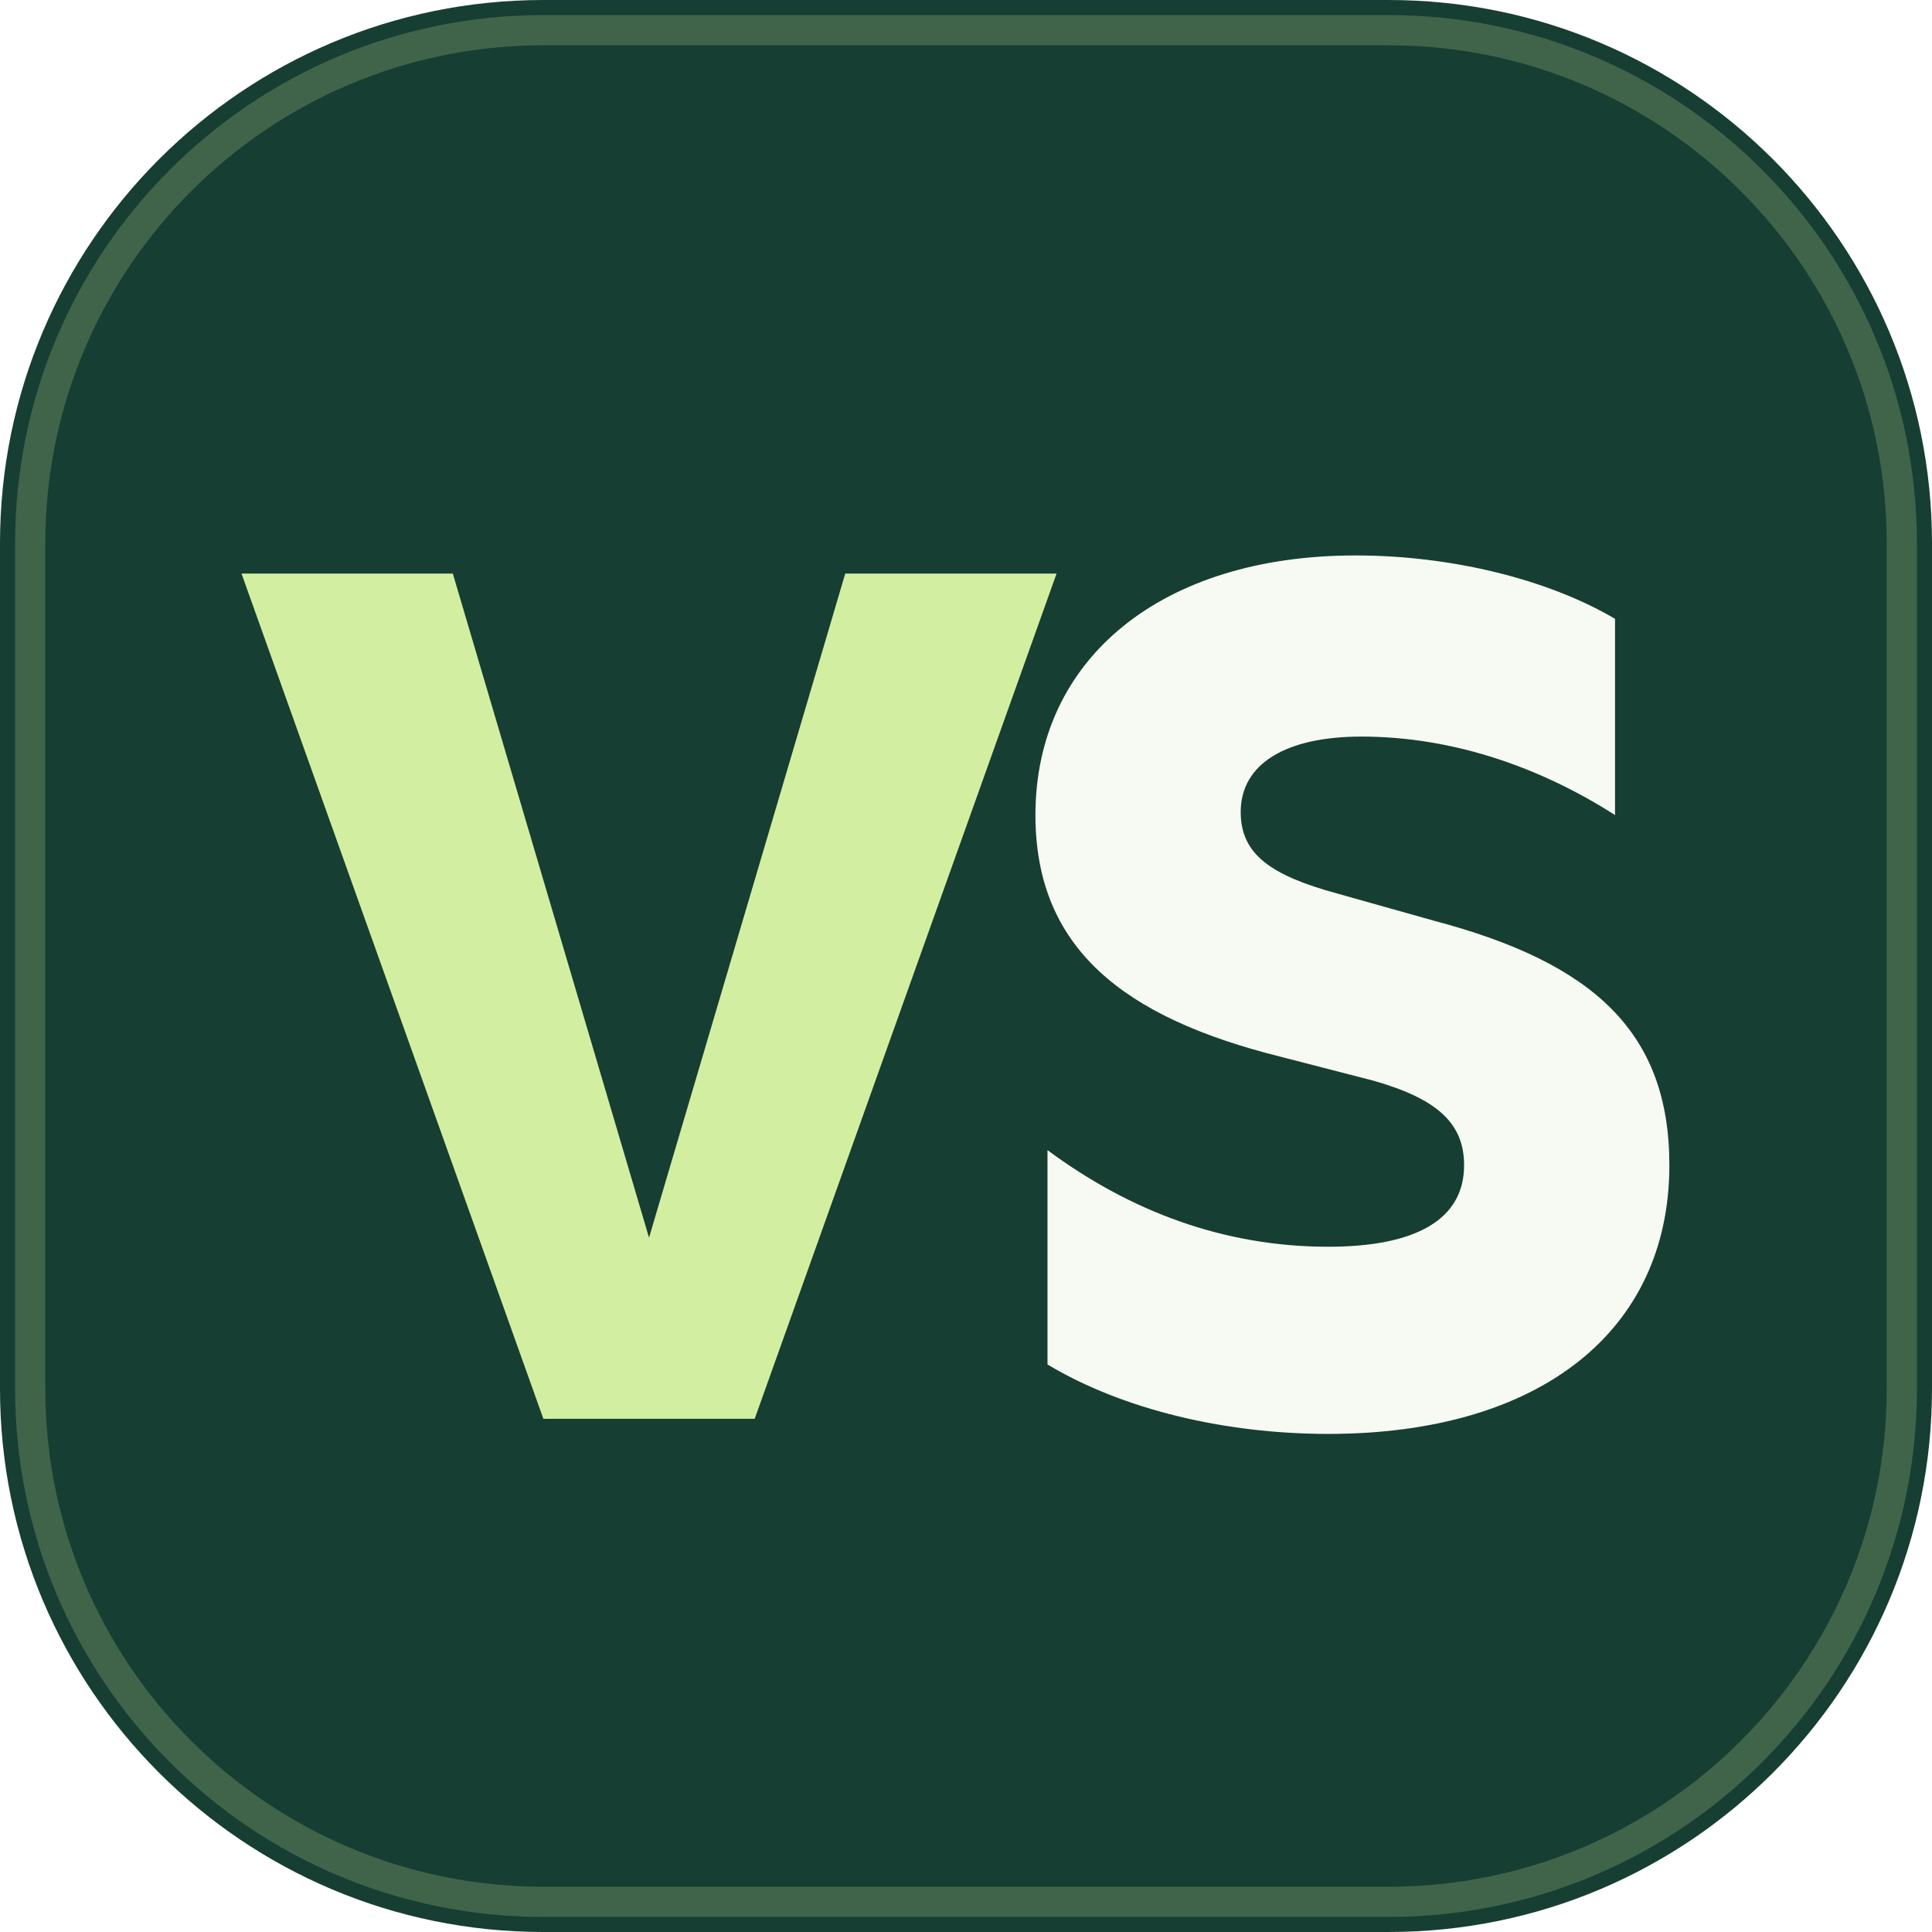
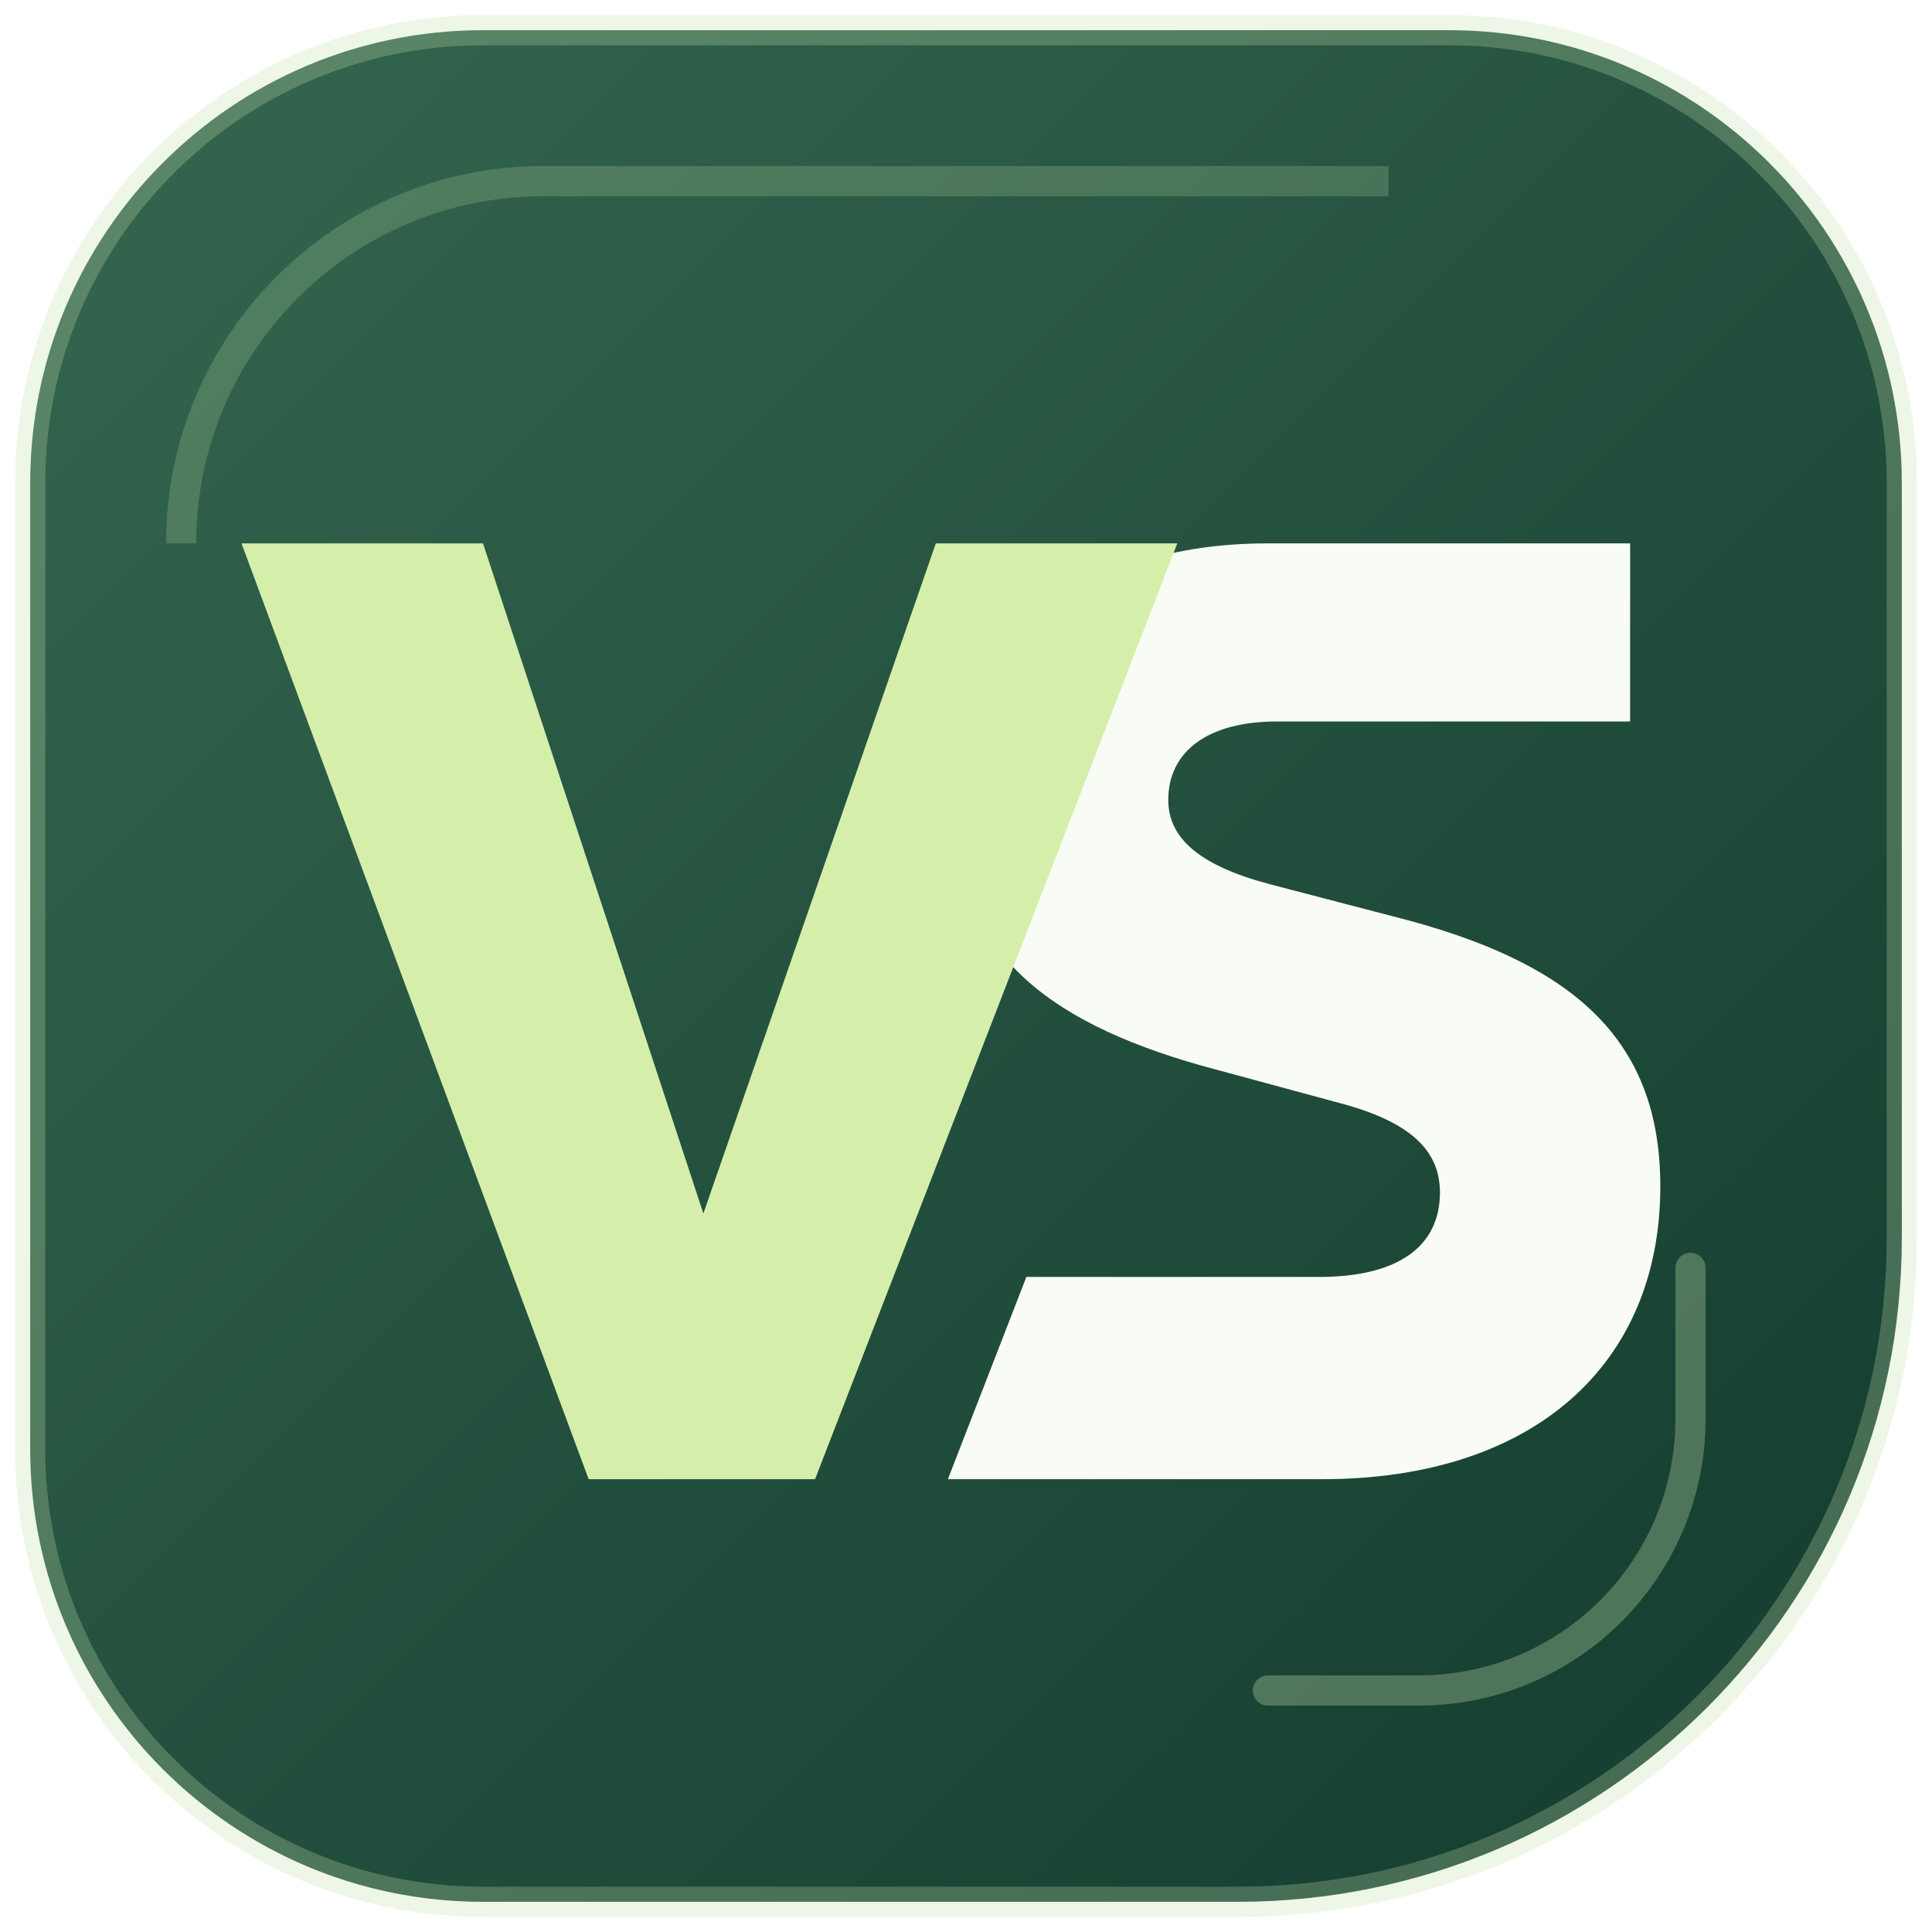
<svg xmlns="http://www.w3.org/2000/svg" viewBox="0 0 64 64">
-   <rect width="64" height="64" rx="18" fill="#173e32" />
-   <rect x="1" y="1" width="62" height="62" rx="17" fill="none" stroke="#d2efa1" stroke-opacity=".22" />
-   <path d="M8 19h7l6.5 22L28 19h7L25 47h-7Z" fill="#d2efa1" />
-   <path d="M53.5 20.5c-2.2-1.3-5.4-2.1-8.6-2.1-6.4 0-10.6 3.4-10.6 8.6 0 4.4 2.9 6.7 8.1 8l3.1.8c2.1.6 3 1.4 3 2.8 0 1.8-1.6 2.7-4.5 2.7-3.5 0-6.6-1.2-9.3-3.2v7.1c2.5 1.5 5.9 2.3 9.3 2.3 7 0 11.3-3.4 11.3-8.9 0-4.4-2.5-6.7-7.8-8.1l-3.2-.9c-2.2-.6-3.2-1.3-3.2-2.7 0-1.6 1.5-2.5 4-2.5 3 0 5.9 1 8.4 2.6Z" fill="#f7faf3" />
+   <defs>
+     <linearGradient id="vs-tile" x1="0" y1="0" x2="1" y2="1">
+       <stop stop-color="#35674f" />
+       <stop offset="1" stop-color="#123b2e" />
+     </linearGradient>
+   </defs>
+   <path d="M16 1h32a15 15 0 0 1 15 15v25a22 22 0 0 1-22 22H16A15 15 0 0 1 1 48V16A15 15 0 0 1 16 1Z" fill="url(#vs-tile)" stroke="#c2dfac" stroke-opacity=".28" />
+   <path d="M6 18A12 12 0 0 1 18 6h28" fill="none" stroke="#c2dfac" stroke-opacity=".22" />
+   <path d="M54 18H42c-6.3 0-10.3 3.4-10.3 9 0 4.4 2.8 6.8 8.1 8.3l4.8 1.3c2.1.6 3.1 1.5 3.1 2.9 0 1.8-1.4 2.8-4 2.8H34L31.4 49h12.4C50.8 49 55 45.2 55 39.3c0-4.8-2.8-7.3-8.3-8.8l-4.6-1.2c-2.3-.6-3.4-1.5-3.4-2.8 0-1.6 1.3-2.6 3.6-2.6H54Z" fill="#f9fcf4" />
+   <path d="M8 18h8l7.3 22.2L31 18h8L27 49h-7.5Z" fill="#d5efab" />
+   <path d="M42 56h5a9 9 0 0 0 9-9v-5" fill="none" stroke="#c2dfac" stroke-opacity=".32" stroke-linecap="round" />
</svg>
